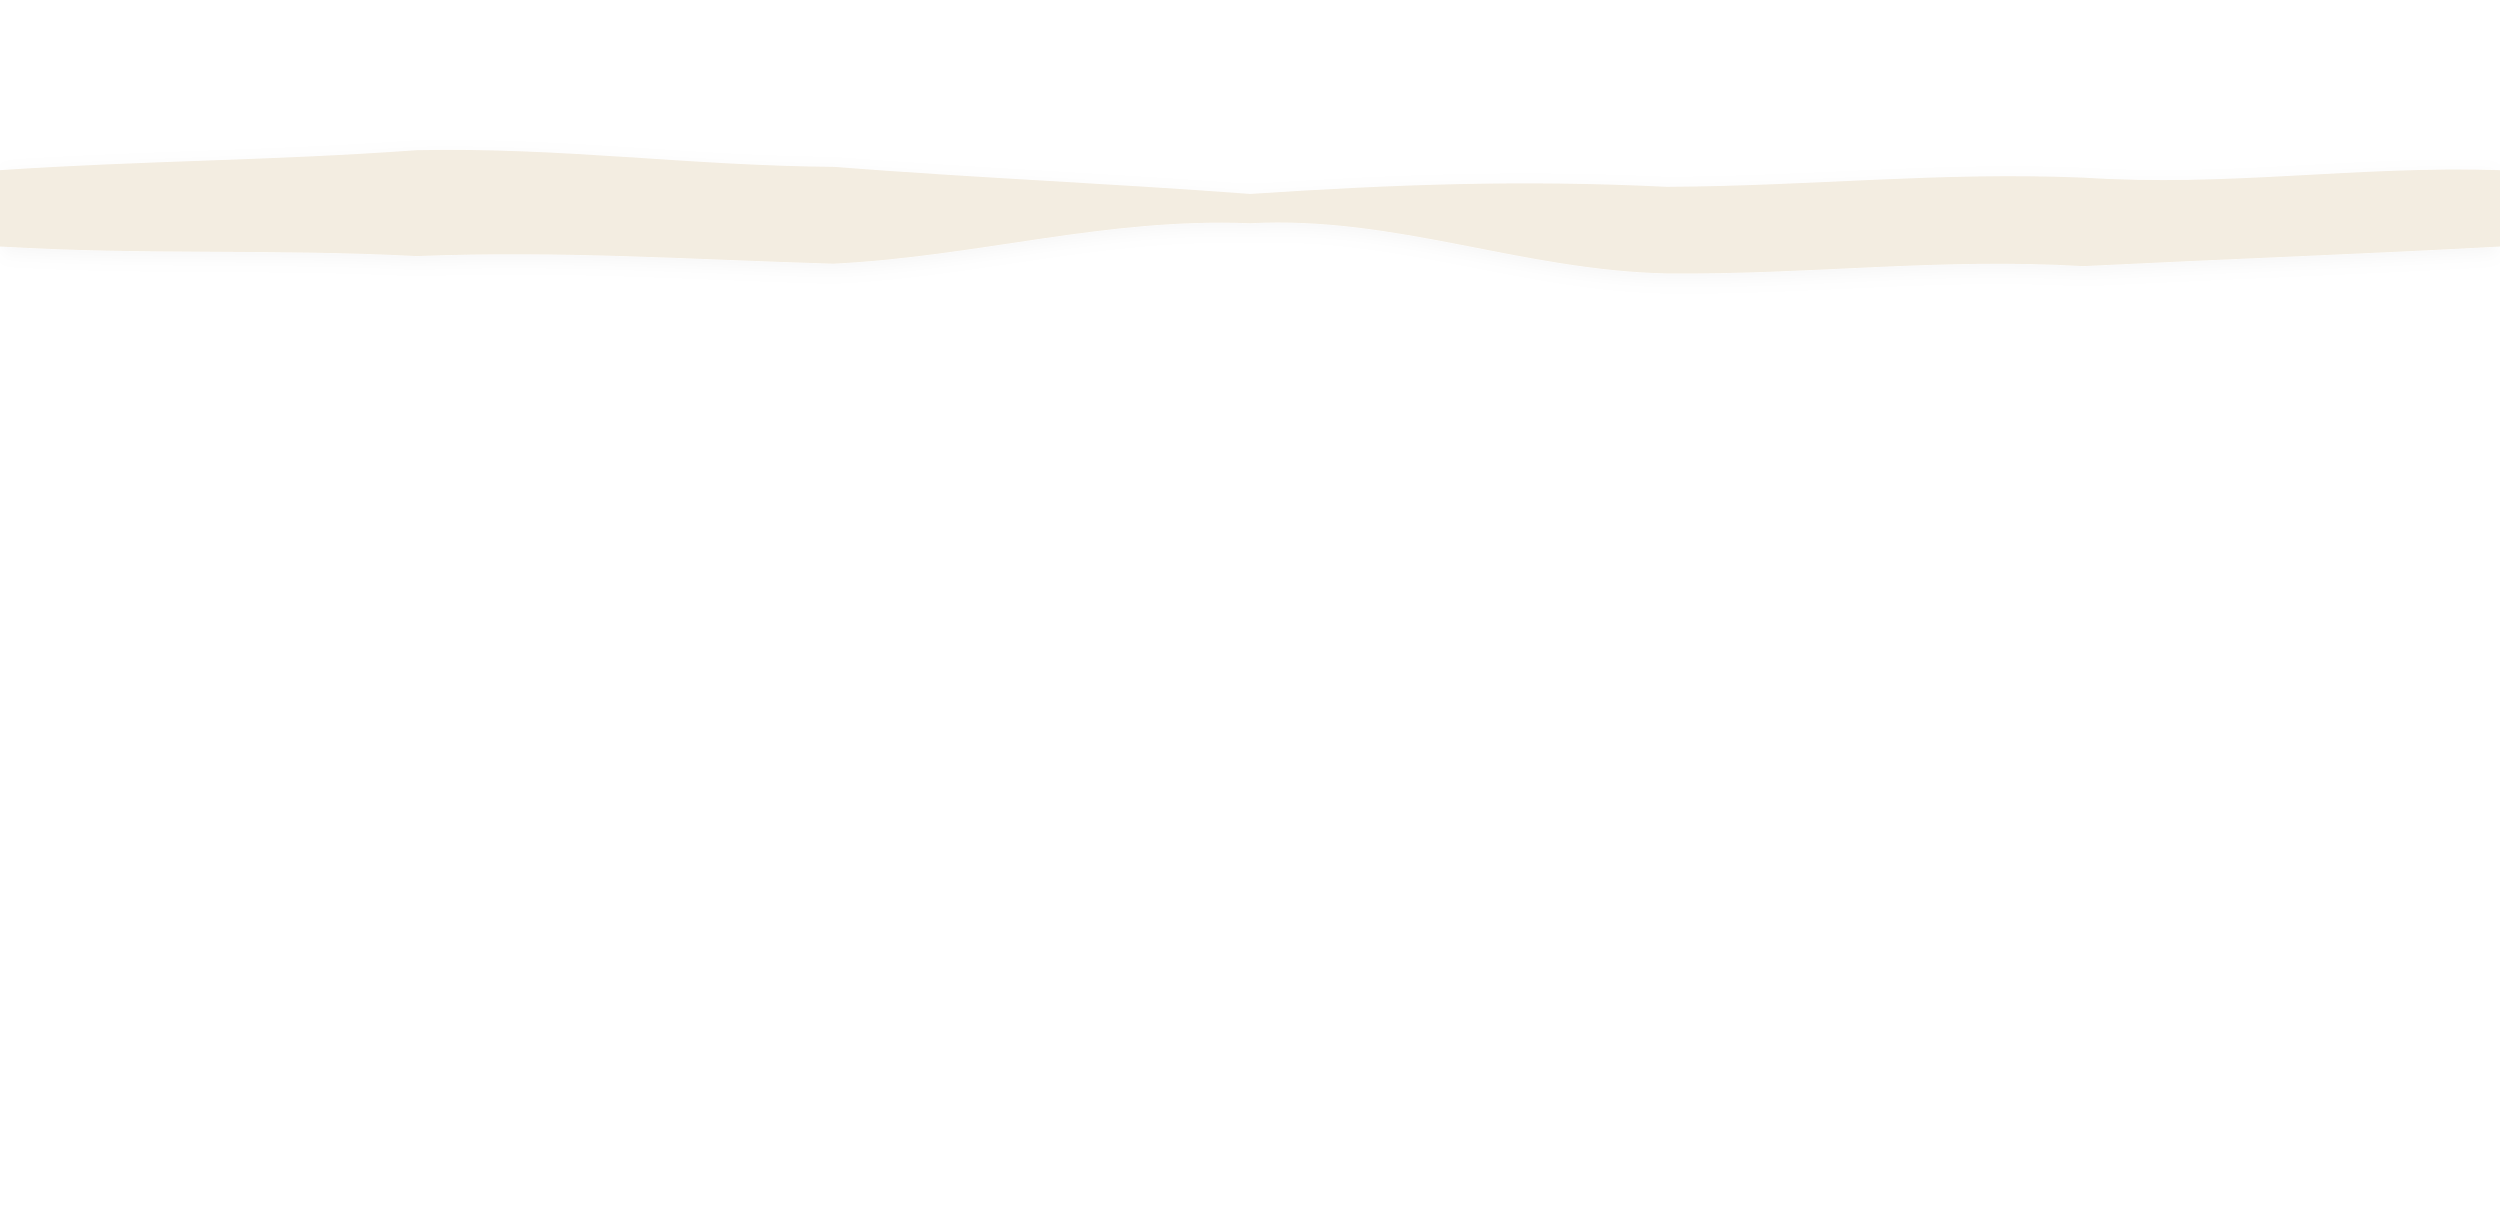
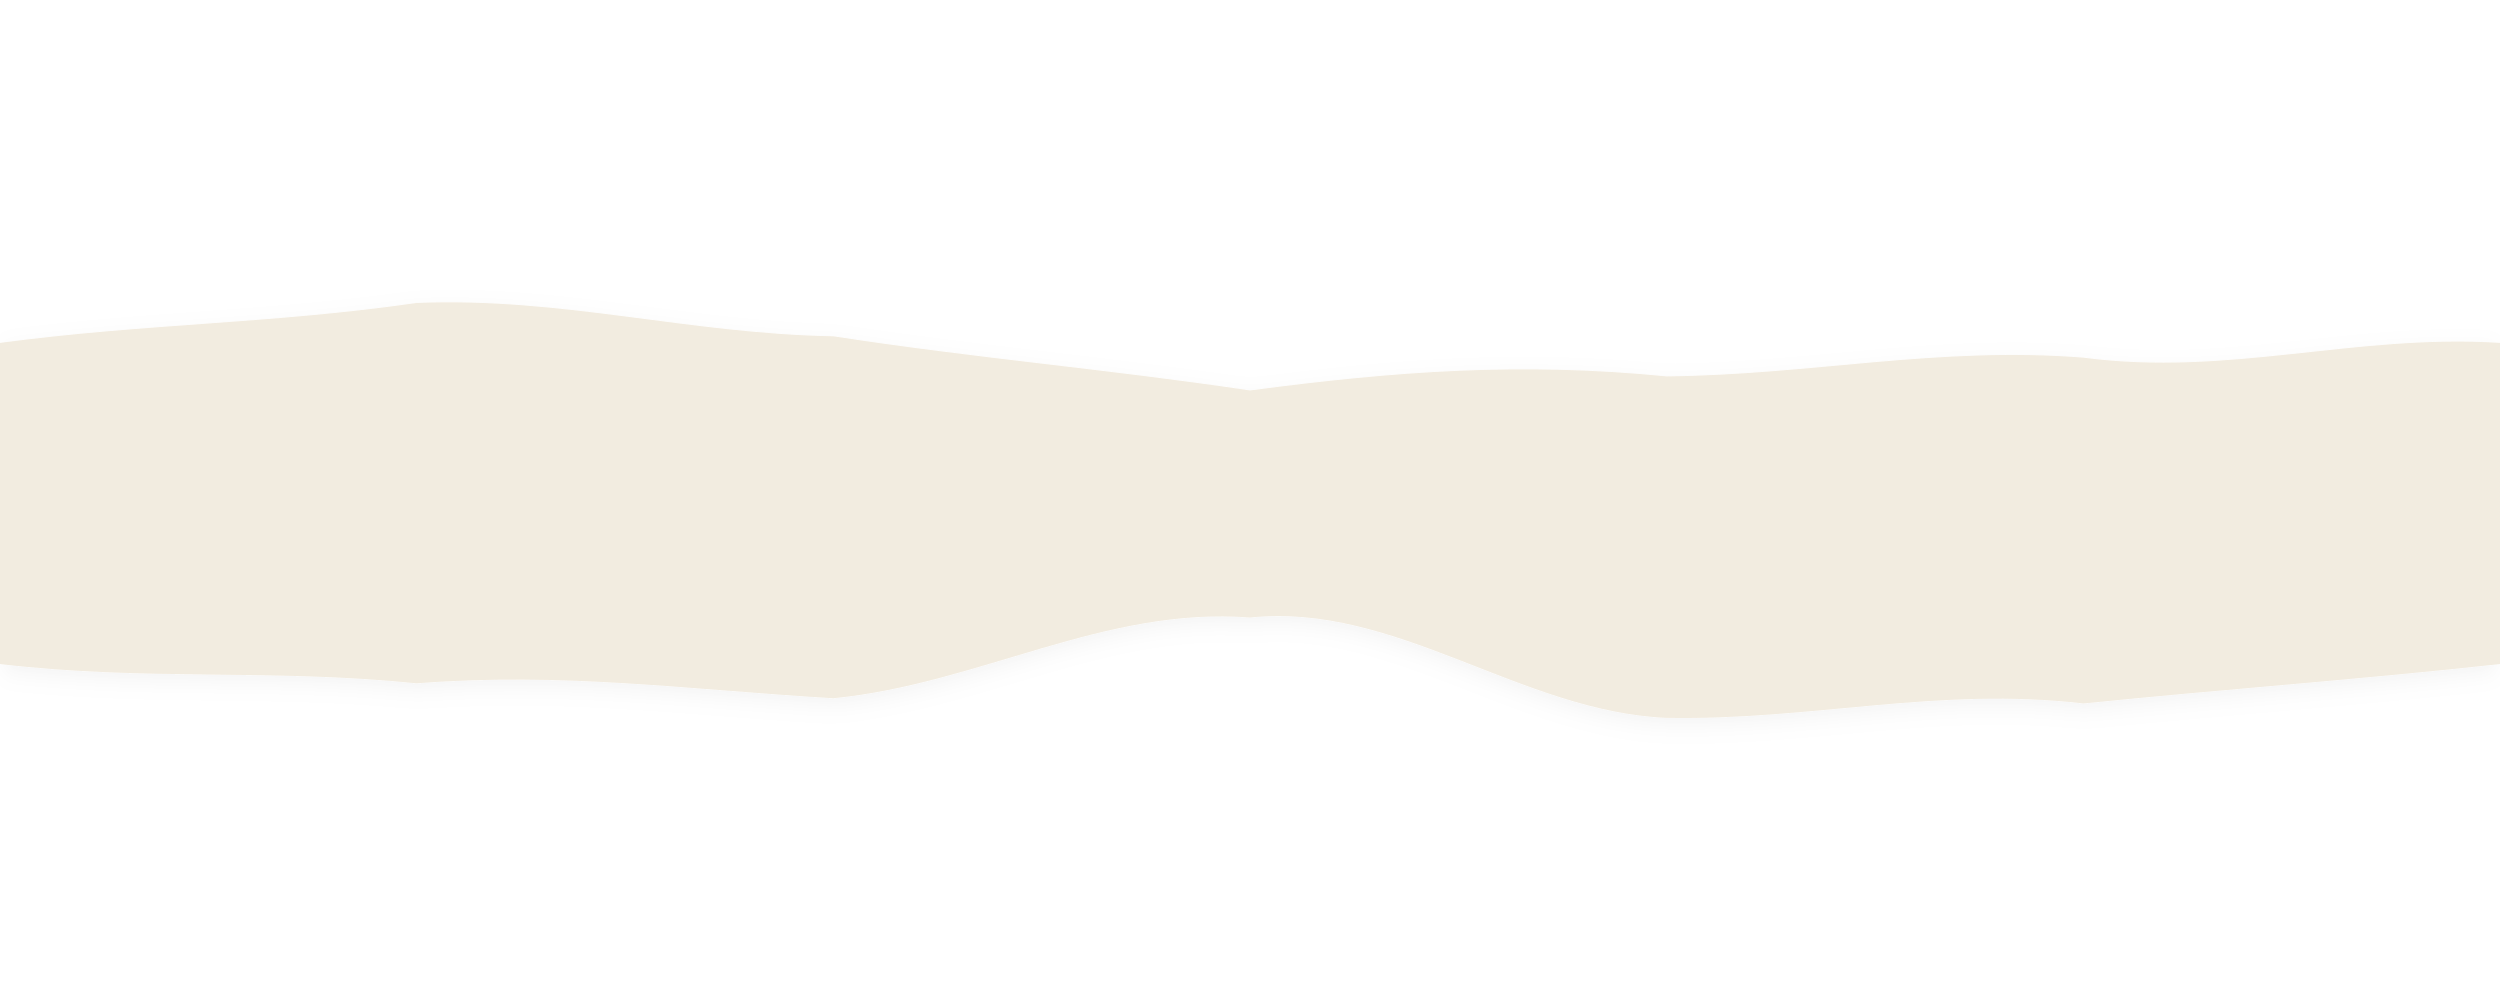
- <svg xmlns="http://www.w3.org/2000/svg" width="1440" height="700" viewBox="0 0 1440 700">
+ <svg xmlns="http://www.w3.org/2000/svg" width="1440" height="580" viewBox="0 0 1440 580">
  <defs>
    <filter id="f" x="-10%" y="-80%" width="120%" height="260%">
-       <feDropShadow dx="0" dy="3" stdDeviation="5" flood-color="#2B2B28" flood-opacity="0.07" />
+       <feDropShadow dx="0" dy="4" stdDeviation="6" flood-color="#2B2B28" flood-opacity="0.08" />
    </filter>
  </defs>
-   <path d="M0,98.0 C84.0,92.4 156.0,92.6 240.0,86.5 C324.0,84.8 396.0,95.4 480.0,96.1 C564.0,102.6 636.0,105.4 720.0,111.7 C804.0,106.2 876.0,103.5 960.0,107.6 C1044.0,107.2 1116.0,98.9 1200.0,102.3 C1284.0,107.8 1356.0,95.4 1440.0,98.0 L1440,142.0 C1356.0,146.6 1284.0,149.1 1200.0,153.3 C1116.0,148.4 1044.0,158.3 960.0,157.5 C876.0,155.7 804.0,124.2 720.0,128.6 C636.0,125.3 564.0,147.7 480.0,151.9 C396.0,149.4 324.0,144.3 240.0,147.5 C156.0,143.2 84.0,147.0 0.0,142.0 Z" fill="#E8DCC6" opacity="0.52" filter="url(#f)" />
+   <path d="M0,197.5 C84.0,186.3 156.0,186.6 240.0,174.5 C324.0,171.1 396.0,192.2 480.0,193.7 C564.0,206.6 636.0,212.4 720.0,224.9 C804.0,213.8 876.0,208.5 960.0,216.8 C1044.0,215.9 1116.0,199.4 1200.0,206.0 C1284.0,217.1 1356.0,192.2 1440.0,197.5 L1440,382.5 C1356.0,391.7 1284.0,396.7 1200.0,405.2 C1116.0,395.4 1044.0,415.0 960.0,413.5 C876.0,409.9 804.0,346.9 720.0,355.7 C636.0,349.2 564.0,393.9 480.0,402.2 C396.0,397.2 324.0,387.0 240.0,393.6 C156.0,385.0 84.0,392.4 0.0,382.5 Z" fill="#E8DCC6" opacity="0.55" filter="url(#f)" />
</svg>
